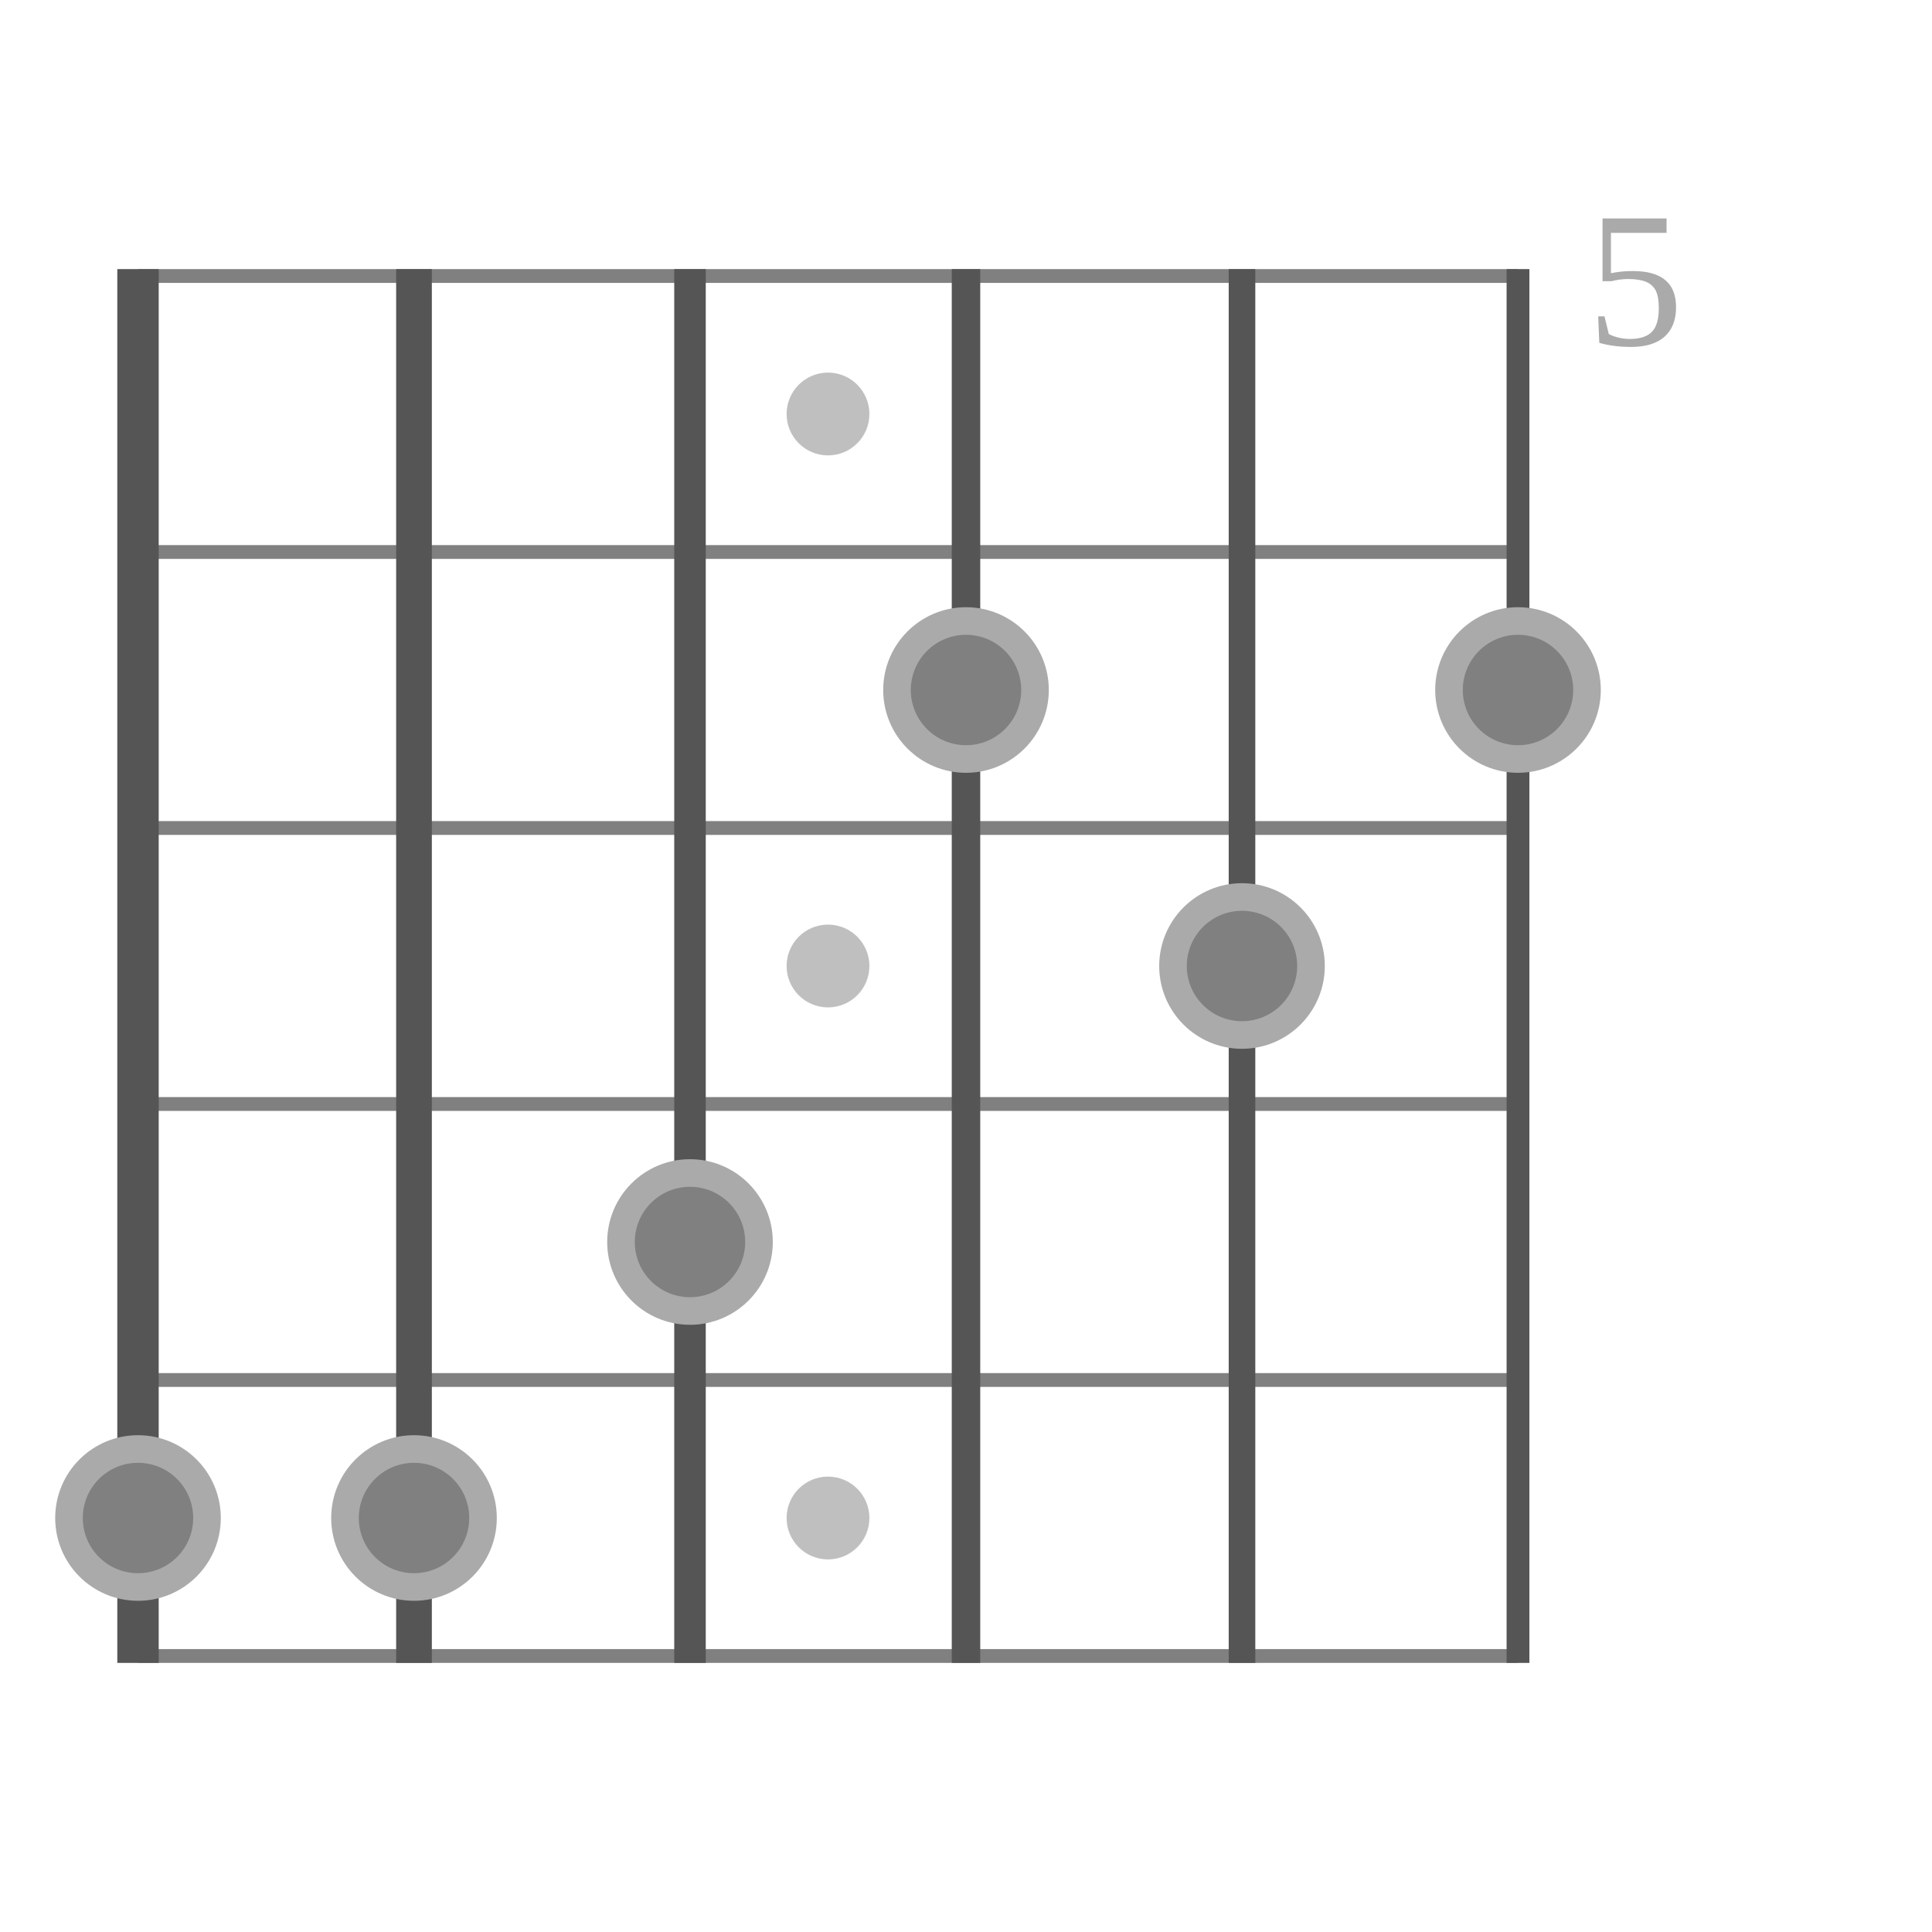
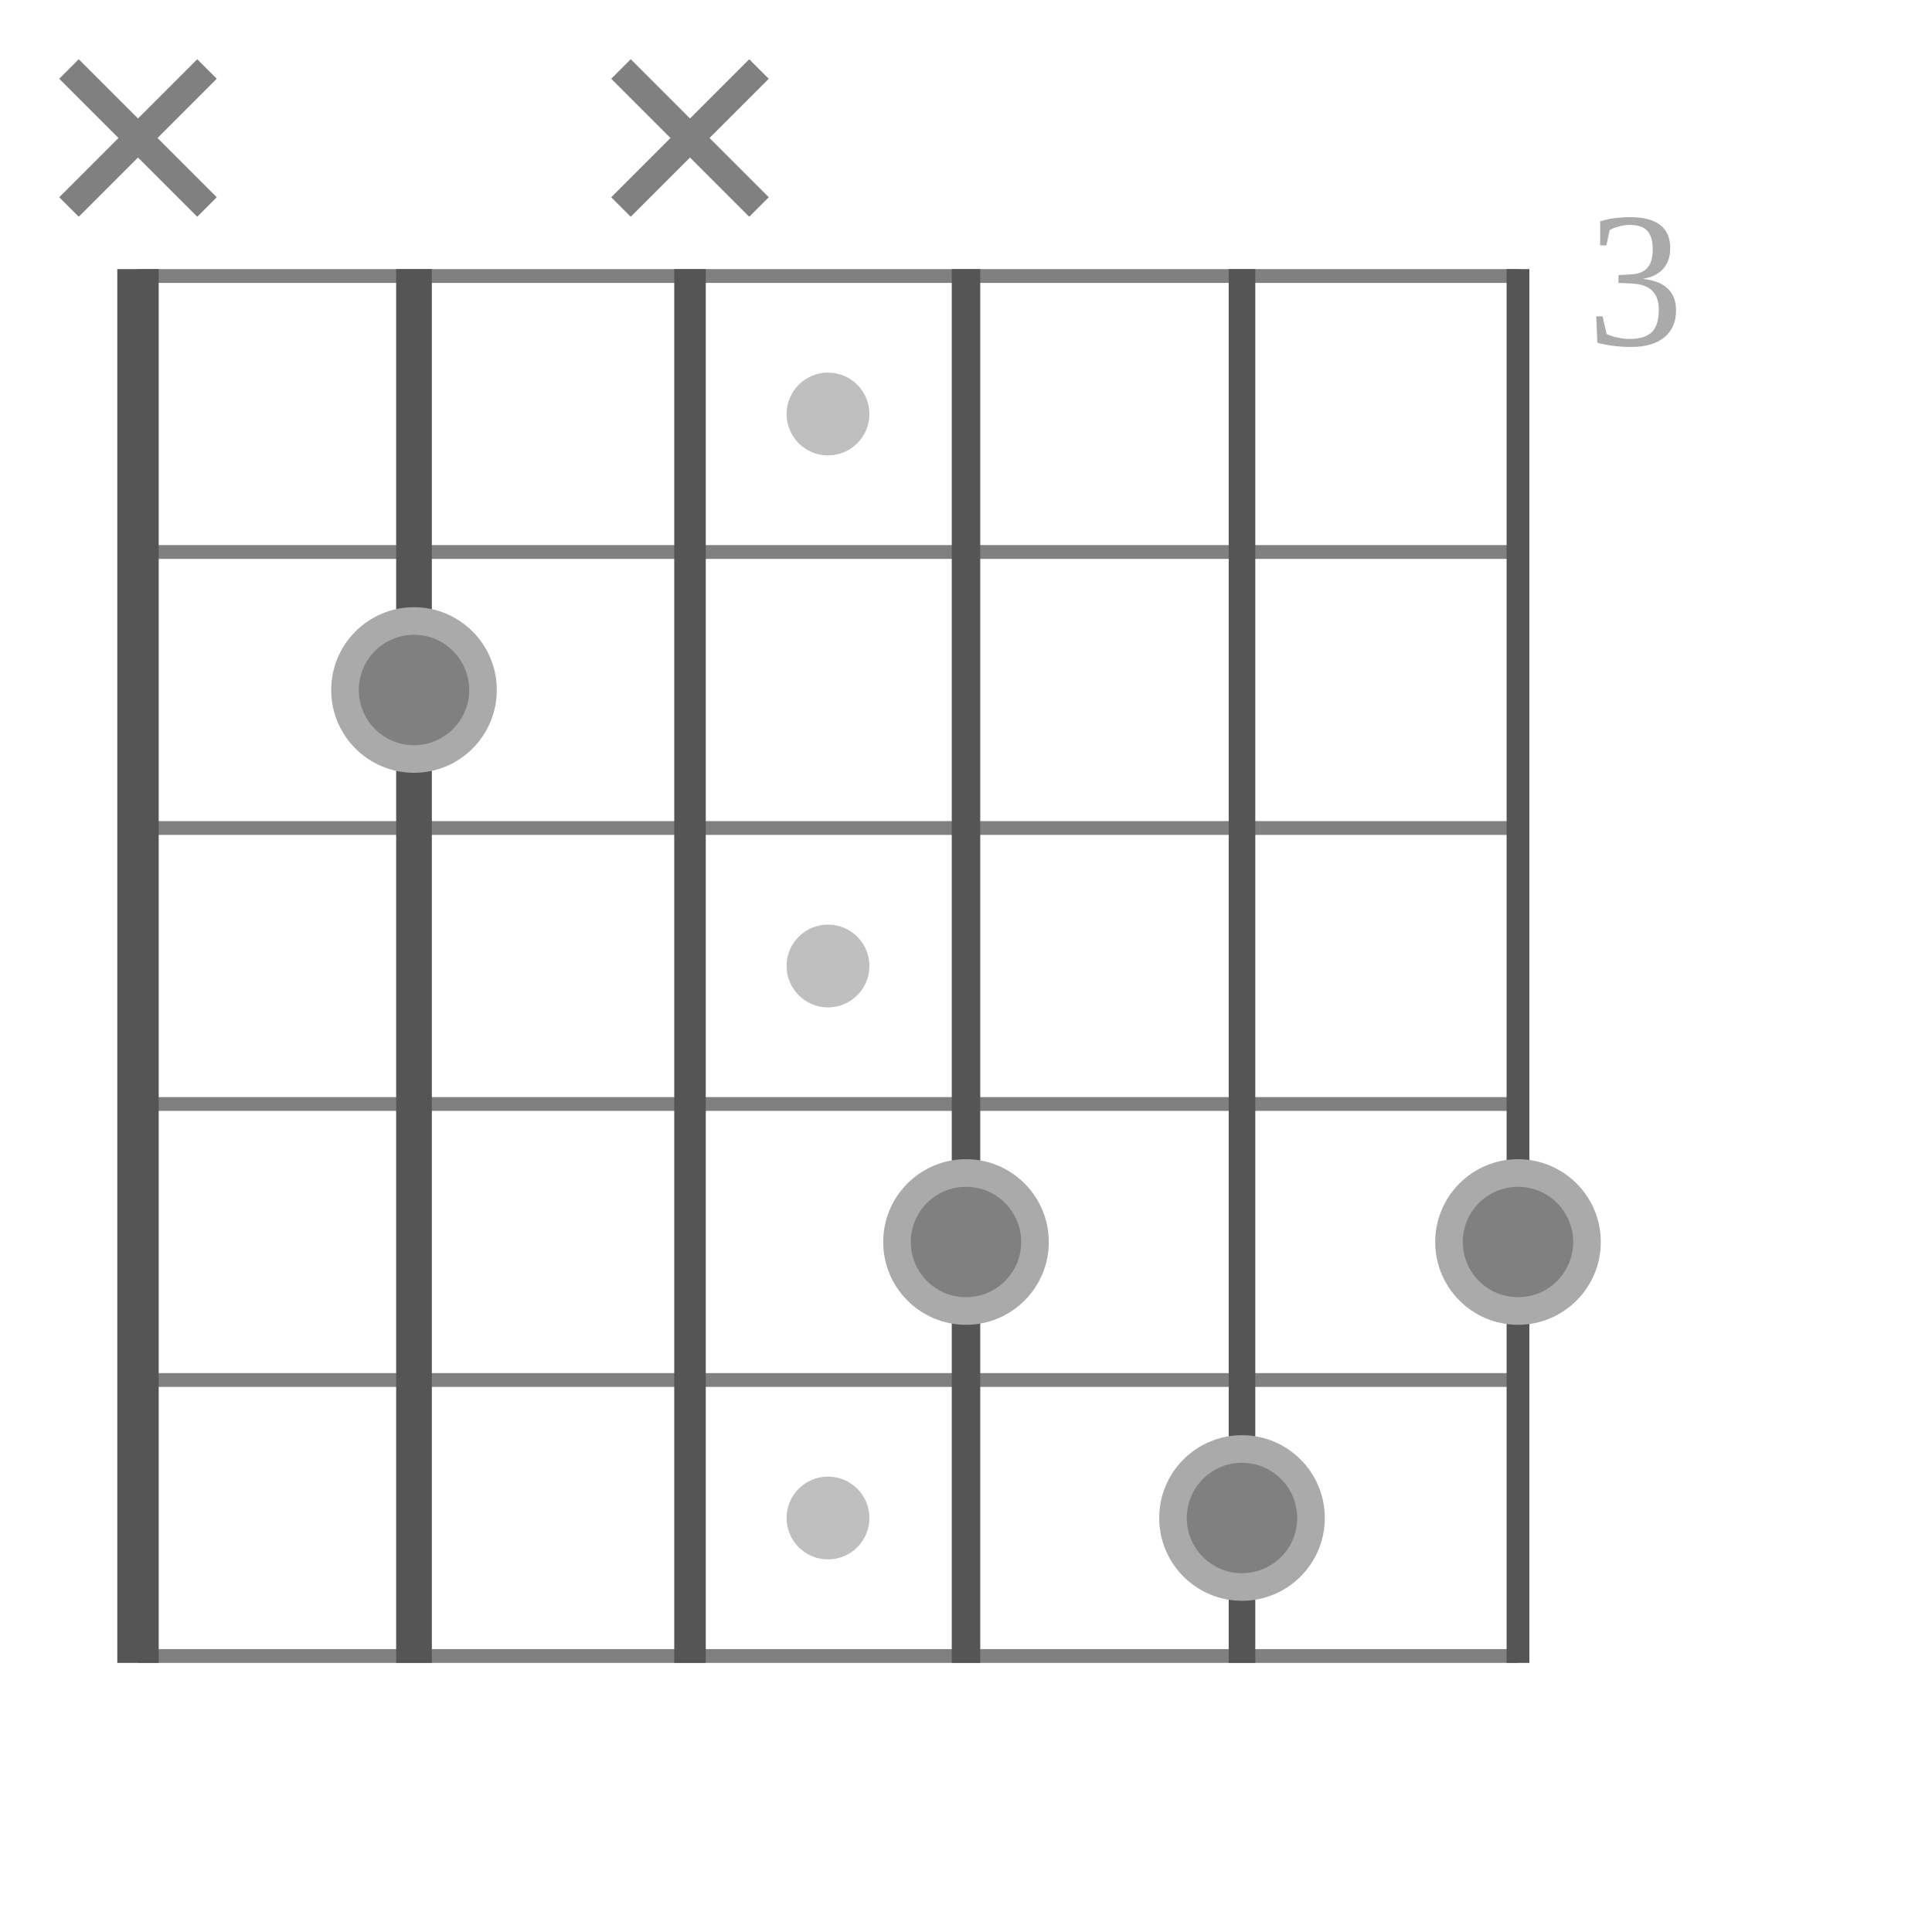
<svg xmlns="http://www.w3.org/2000/svg" width="140" height="140" viewBox="-70.0 -70.0 140 140">
  <defs>
</defs>
  <circle cx="-10.0" cy="-40.0" r="3" stroke-width="0" fill="gray" fill-opacity="0.5" />
  <circle cx="-10.0" cy="-0.0" r="3" stroke-width="0" fill="gray" fill-opacity="0.5" />
  <circle cx="-10.0" cy="40.0" r="3" stroke-width="0" fill="gray" fill-opacity="0.5" />
-   <text x="45.0" y="-45.0" font-size="14" fill="#aaa" dy="0em">5</text>
+   <text x="45.0" y="-45.0" font-size="14" fill="#aaa" dy="0em">3</text>
  <path d="M-60.0,-50.0 L40.0,-50.0" stroke="gray" stroke-width="1" fill="none" />
  <path d="M-60.0,-30.0 L40.0,-30.0" stroke="gray" stroke-width="1" fill="none" />
  <path d="M-60.0,-10.0 L40.0,-10.0" stroke="gray" stroke-width="1" fill="none" />
  <path d="M-60.0,10.0 L40.0,10.0" stroke="gray" stroke-width="1" fill="none" />
  <path d="M-60.0,30.0 L40.0,30.0" stroke="gray" stroke-width="1" fill="none" />
  <path d="M-60.0,50.0 L40.0,50.0" stroke="gray" stroke-width="1" fill="none" />
  <path d="M-60.0,-50.5 L-60.0,50.5" stroke="#555" stroke-width="3.0" fill="none" />
  <path d="M-40.0,-50.5 L-40.0,50.5" stroke="#555" stroke-width="2.587" fill="none" />
  <path d="M-20.0,-50.5 L-20.0,50.5" stroke="#555" stroke-width="2.284" fill="none" />
  <path d="M0.0,-50.5 L0.0,50.5" stroke="#555" stroke-width="2.064" fill="none" />
  <path d="M20.0,-50.5 L20.0,50.5" stroke="#555" stroke-width="1.927" fill="none" />
  <path d="M40.0,-50.5 L40.0,50.5" stroke="#555" stroke-width="1.651" fill="none" />
-   <circle cx="-60.0" cy="40.0" r="5" fill="gray" stroke-width="2" stroke="#aaa" />
-   <circle cx="-40.0" cy="40.0" r="5" fill="gray" stroke-width="2" stroke="#aaa" />
-   <circle cx="-20.0" cy="20.0" r="5" fill="gray" stroke-width="2" stroke="#aaa" />
-   <circle cx="0.0" cy="-20.0" r="5" fill="gray" stroke-width="2" stroke="#aaa" />
-   <circle cx="20.0" cy="-0.0" r="5" fill="gray" stroke-width="2" stroke="#aaa" />
-   <circle cx="40.0" cy="-20.0" r="5" fill="gray" stroke-width="2" stroke="#aaa" />
+   <path d="M-65.0,-55.0 L-55.0,-65.0" stroke="gray" stroke-width="2" fill="none" />
+   <path d="M-65.0,-65.0 L-55.0,-55.0" stroke="gray" stroke-width="2" fill="none" />
+   <circle cx="-40.0" cy="-20.0" r="5" fill="gray" stroke-width="2" stroke="#aaa" />
+   <path d="M-25.0,-55.0 L-15.0,-65.0" stroke="gray" stroke-width="2" fill="none" />
+   <path d="M-25.0,-65.0 L-15.0,-55.0" stroke="gray" stroke-width="2" fill="none" />
+   <circle cx="0.0" cy="20.0" r="5" fill="gray" stroke-width="2" stroke="#aaa" />
+   <circle cx="20.0" cy="40.0" r="5" fill="gray" stroke-width="2" stroke="#aaa" />
+   <circle cx="40.0" cy="20.0" r="5" fill="gray" stroke-width="2" stroke="#aaa" />
</svg>
